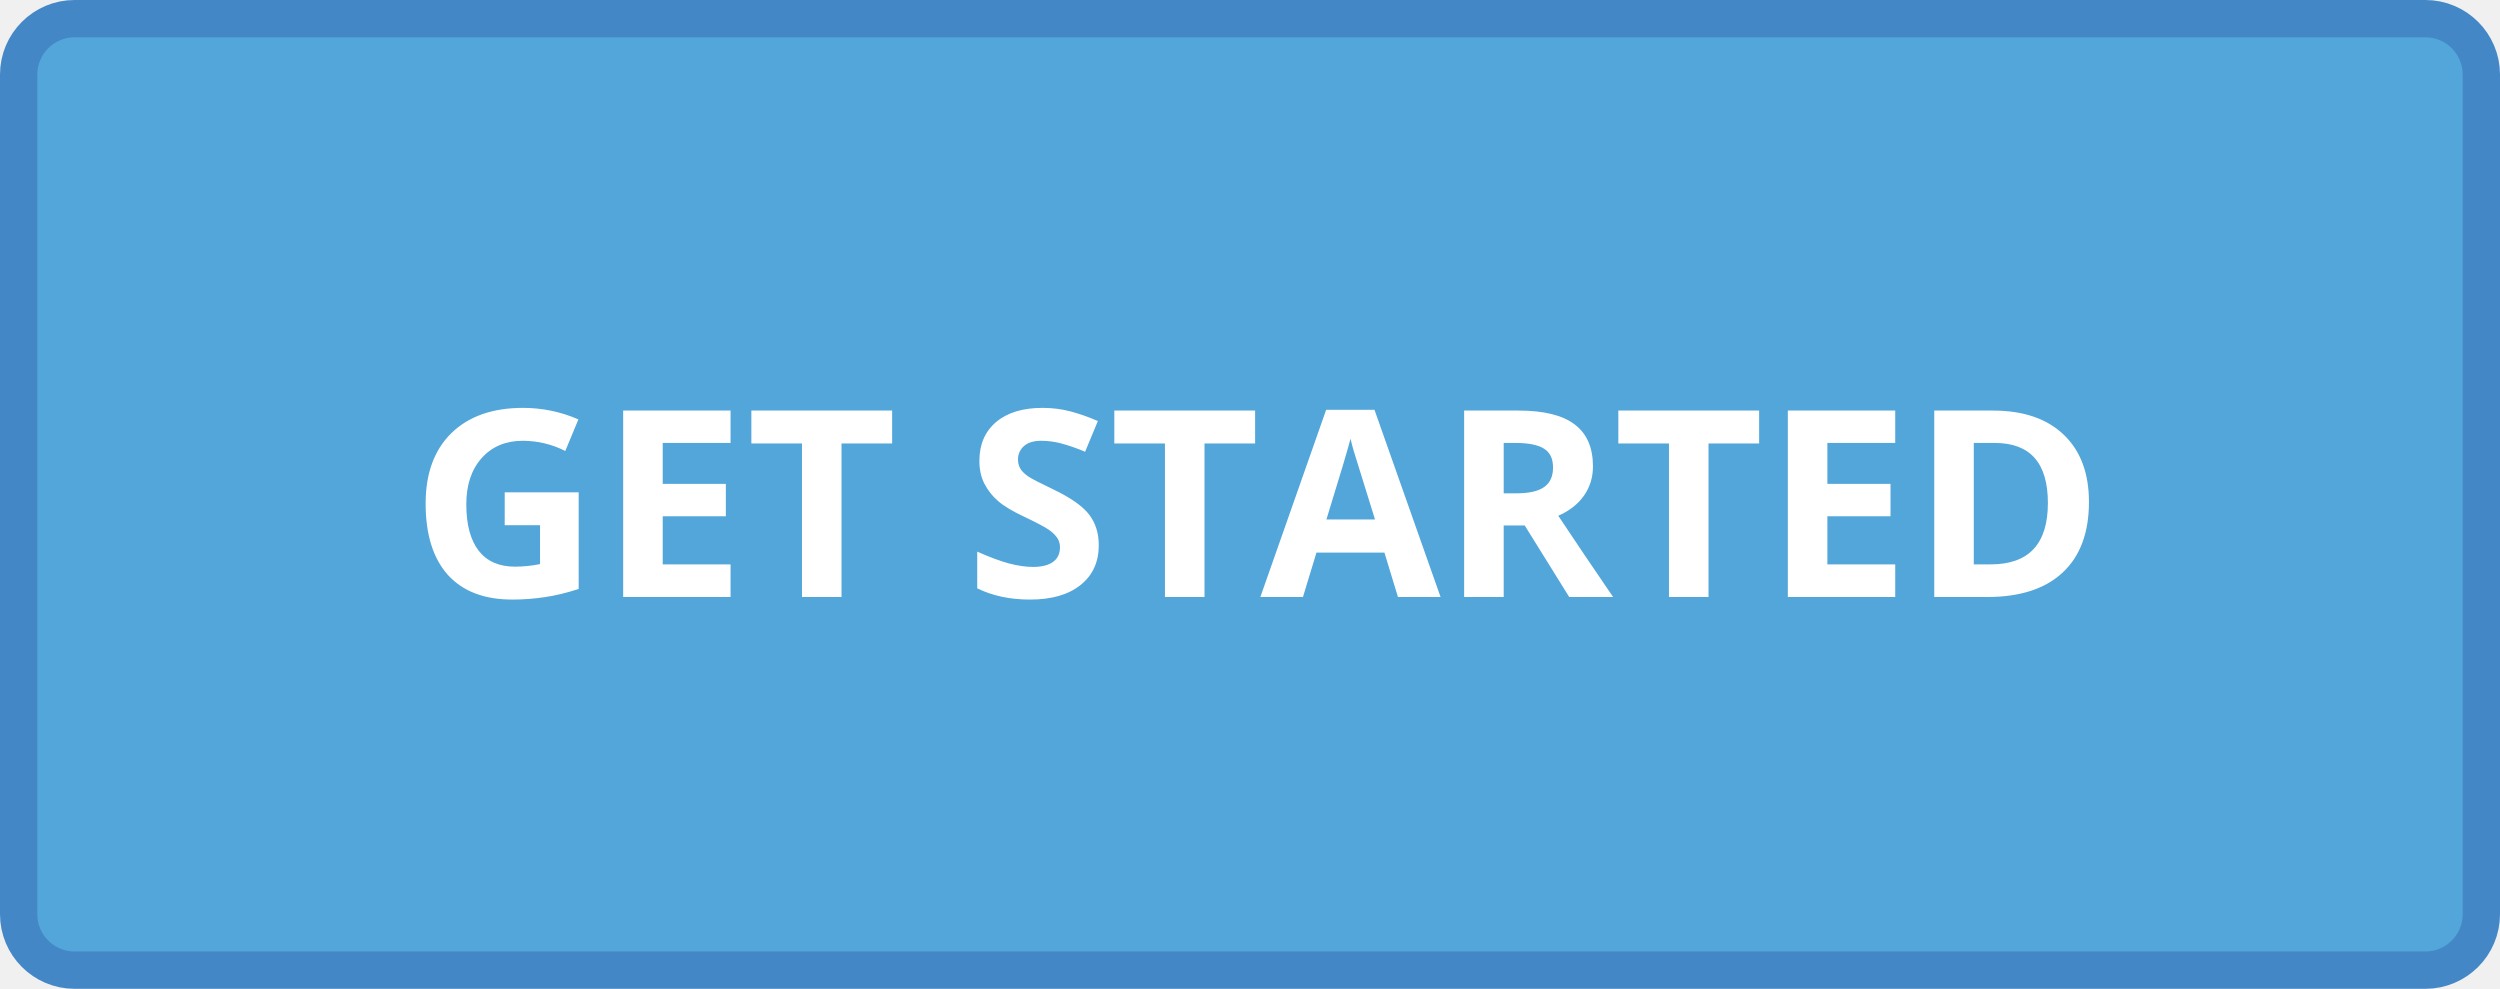
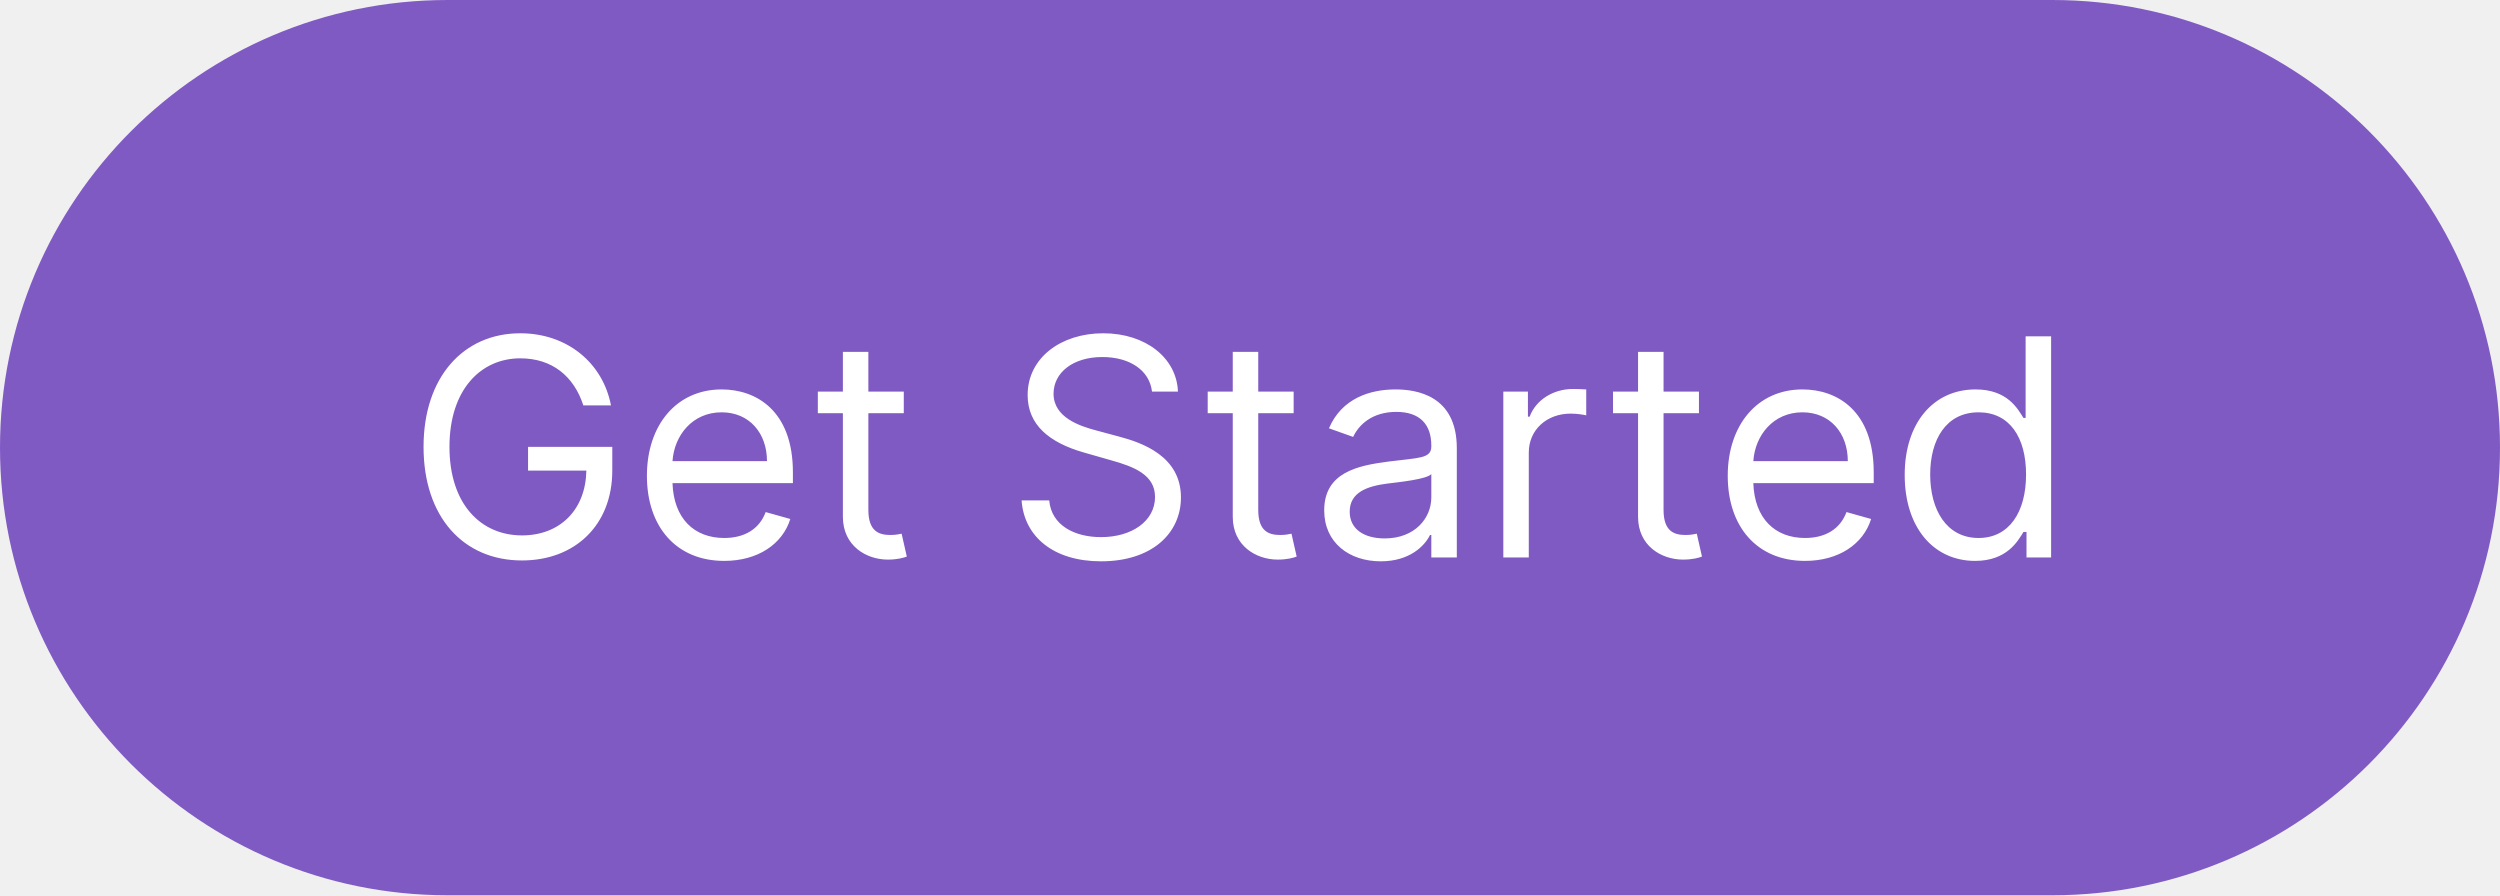
- <svg xmlns="http://www.w3.org/2000/svg" width="134" height="53" fill="none">
-   <rect x="1" y="1" width="132" height="51" rx="3" fill="#52A6DA" stroke="#4387C7" stroke-width="2" />
-   <path d="M27.052 26.388h3.965v5.181c-.643.21-1.25.356-1.819.438-.565.086-1.144.13-1.736.13-1.509 0-2.662-.442-3.46-1.326-.792-.89-1.188-2.163-1.188-3.822 0-1.613.46-2.87 1.38-3.773.925-.902 2.206-1.354 3.842-1.354 1.025 0 2.014.205 2.967.616l-.704 1.695a5.028 5.028 0 0 0-2.276-.547c-.917 0-1.65.308-2.202.923-.551.615-.827 1.442-.827 2.481 0 1.085.221 1.914.663 2.489.447.57 1.094.854 1.942.854a6.85 6.85 0 0 0 1.346-.137v-2.085h-1.893v-1.763zM39.158 32h-5.756v-9.994h5.756v1.736h-3.636v2.194h3.383v1.737h-3.383v2.577h3.636V32zM45.105 32h-2.119v-8.23h-2.713v-1.764h7.546v1.764h-2.714V32zM58.894 29.225c0 .902-.326 1.613-.978 2.132-.647.52-1.55.78-2.707.78-1.066 0-2.01-.2-2.83-.602v-1.969c.674.301 1.244.513 1.709.636.47.123.898.185 1.285.185.465 0 .82-.09 1.067-.267.25-.178.375-.442.375-.793a.86.86 0 0 0-.164-.52 1.791 1.791 0 0 0-.485-.444c-.21-.141-.64-.367-1.292-.677-.61-.287-1.069-.562-1.374-.827a3.104 3.104 0 0 1-.731-.923c-.183-.35-.274-.76-.274-1.23 0-.884.299-1.579.896-2.085.601-.506 1.43-.759 2.488-.759.52 0 1.014.062 1.483.185.474.123.969.296 1.484.52l-.684 1.647a9.891 9.891 0 0 0-1.326-.458 4.215 4.215 0 0 0-1.026-.13c-.4 0-.708.093-.922.28a.925.925 0 0 0-.322.732c0 .186.044.35.13.492.087.137.224.271.41.403.192.128.64.36 1.347.697.934.447 1.575.896 1.921 1.347.346.447.52.996.52 1.648zM64.56 32h-2.119v-8.23h-2.714v-1.764h7.547v1.764h-2.713V32zM74.93 32l-.724-2.379h-3.644L69.838 32h-2.283l3.527-10.035h2.59L77.215 32H74.93zm-1.23-4.156a2039.46 2039.46 0 0 1-1.135-3.658 11.538 11.538 0 0 1-.177-.67c-.15.584-.581 2.026-1.292 4.328H73.7zM80.598 26.442h.683c.67 0 1.165-.111 1.484-.335.319-.223.478-.574.478-1.052 0-.474-.164-.811-.492-1.012-.324-.2-.827-.3-1.51-.3h-.643v2.7zm0 1.723V32h-2.12v-9.994h2.913c1.358 0 2.363.248 3.014.745.652.492.978 1.242.978 2.249 0 .588-.162 1.112-.486 1.572-.323.456-.781.814-1.374 1.073A402.632 402.632 0 0 0 86.463 32H84.11l-2.385-3.835h-1.128zM91.576 32h-2.119v-8.23h-2.714v-1.764h7.547v1.764h-2.714V32zM101.584 32h-5.756v-9.994h5.756v1.736h-3.637v2.194h3.384v1.737h-3.384v2.577h3.637V32zM111.968 26.907c0 1.645-.47 2.905-1.408 3.78-.935.875-2.286 1.313-4.054 1.313h-2.83v-9.994h3.137c1.632 0 2.899.43 3.801 1.292.903.861 1.354 2.064 1.354 3.61zm-2.201.055c0-2.147-.948-3.22-2.844-3.22h-1.128v6.508h.909c2.042 0 3.063-1.096 3.063-3.288z" fill="#fff" />
+ <svg xmlns="http://www.w3.org/2000/svg" width="148" height="53" viewBox="0 0 148 53" fill="none">
+   <rect width="148" height="53" rx="26.5" fill="#805AC3" />
+   <path d="M34.534 24H36.17C35.685 21.469 33.562 19.73 30.801 19.73C27.445 19.73 25.074 22.312 25.074 26.454C25.074 30.597 27.426 33.179 30.903 33.179C34.023 33.179 36.247 31.102 36.247 27.861V26.454H31.261V27.861H34.713C34.668 30.213 33.121 31.696 30.903 31.696C28.474 31.696 26.608 29.855 26.608 26.454C26.608 23.054 28.474 21.213 30.801 21.213C32.693 21.213 33.978 22.28 34.534 24ZM42.874 33.205C44.868 33.205 46.326 32.207 46.786 30.724L45.329 30.315C44.945 31.338 44.057 31.849 42.874 31.849C41.103 31.849 39.883 30.705 39.812 28.602H46.94V27.963C46.94 24.307 44.766 23.054 42.721 23.054C40.062 23.054 38.297 25.151 38.297 28.168C38.297 31.185 40.036 33.205 42.874 33.205ZM39.812 27.298C39.915 25.771 40.995 24.409 42.721 24.409C44.357 24.409 45.405 25.636 45.405 27.298H39.812ZM53.504 23.182H51.407V20.829H49.899V23.182H48.416V24.46H49.899V30.597C49.899 32.31 51.28 33.128 52.558 33.128C53.121 33.128 53.478 33.026 53.683 32.949L53.376 31.594C53.248 31.619 53.044 31.671 52.712 31.671C52.047 31.671 51.407 31.466 51.407 30.188V24.46H53.504V23.182ZM68.199 23.182H69.734C69.663 21.207 67.841 19.73 65.31 19.73C62.804 19.73 60.836 21.188 60.836 23.386C60.836 25.151 62.114 26.199 64.16 26.787L65.77 27.247C67.151 27.631 68.378 28.116 68.378 29.421C68.378 30.852 66.998 31.798 65.182 31.798C63.623 31.798 62.242 31.108 62.114 29.625H60.478C60.631 31.773 62.37 33.23 65.182 33.23C68.199 33.23 69.912 31.568 69.912 29.446C69.912 26.991 67.586 26.199 66.231 25.841L64.901 25.483C63.929 25.227 62.37 24.716 62.37 23.31C62.37 22.057 63.52 21.136 65.259 21.136C66.844 21.136 68.046 21.891 68.199 23.182ZM76.584 23.182H74.488V20.829H72.979V23.182H71.496V24.46H72.979V30.597C72.979 32.31 74.36 33.128 75.638 33.128C76.201 33.128 76.559 33.026 76.763 32.949L76.456 31.594C76.329 31.619 76.124 31.671 75.791 31.671C75.127 31.671 74.488 31.466 74.488 30.188V24.46H76.584V23.182ZM81.743 33.23C83.456 33.23 84.35 32.31 84.657 31.671H84.734V33H86.243V26.531C86.243 23.412 83.865 23.054 82.612 23.054C81.129 23.054 79.441 23.565 78.674 25.355L80.106 25.866C80.439 25.151 81.225 24.384 82.663 24.384C84.05 24.384 84.734 25.119 84.734 26.378V26.429C84.734 27.158 83.993 27.094 82.203 27.324C80.381 27.56 78.393 27.963 78.393 30.213C78.393 32.131 79.876 33.23 81.743 33.23ZM81.973 31.875C80.771 31.875 79.902 31.338 79.902 30.29C79.902 29.139 80.95 28.781 82.126 28.628C82.765 28.551 84.478 28.372 84.734 28.065V29.446C84.734 30.673 83.762 31.875 81.973 31.875ZM88.996 33H90.504V26.787C90.504 25.457 91.553 24.486 92.985 24.486C93.387 24.486 93.803 24.562 93.905 24.588V23.054C93.732 23.041 93.336 23.028 93.112 23.028C91.936 23.028 90.913 23.693 90.556 24.665H90.453V23.182H88.996V33ZM100.578 23.182H98.482V20.829H96.973V23.182H95.49V24.46H96.973V30.597C96.973 32.31 98.354 33.128 99.632 33.128C100.195 33.128 100.553 33.026 100.757 32.949L100.45 31.594C100.323 31.619 100.118 31.671 99.786 31.671C99.121 31.671 98.482 31.466 98.482 30.188V24.46H100.578V23.182ZM106.858 33.205C108.853 33.205 110.31 32.207 110.77 30.724L109.313 30.315C108.93 31.338 108.041 31.849 106.858 31.849C105.088 31.849 103.867 30.705 103.797 28.602H110.924V27.963C110.924 24.307 108.751 23.054 106.705 23.054C104.046 23.054 102.282 25.151 102.282 28.168C102.282 31.185 104.02 33.205 106.858 33.205ZM103.797 27.298C103.899 25.771 104.979 24.409 106.705 24.409C108.341 24.409 109.39 25.636 109.39 27.298H103.797ZM116.926 33.205C118.818 33.205 119.457 32.028 119.79 31.491H119.969V33H121.426V19.909H119.917V24.741H119.79C119.457 24.23 118.869 23.054 116.952 23.054C114.471 23.054 112.758 25.023 112.758 28.116C112.758 31.236 114.471 33.205 116.926 33.205ZM117.131 31.849C115.238 31.849 114.267 30.188 114.267 28.091C114.267 26.02 115.213 24.409 117.131 24.409C118.971 24.409 119.943 25.892 119.943 28.091C119.943 30.315 118.946 31.849 117.131 31.849Z" fill="white" />
</svg>
